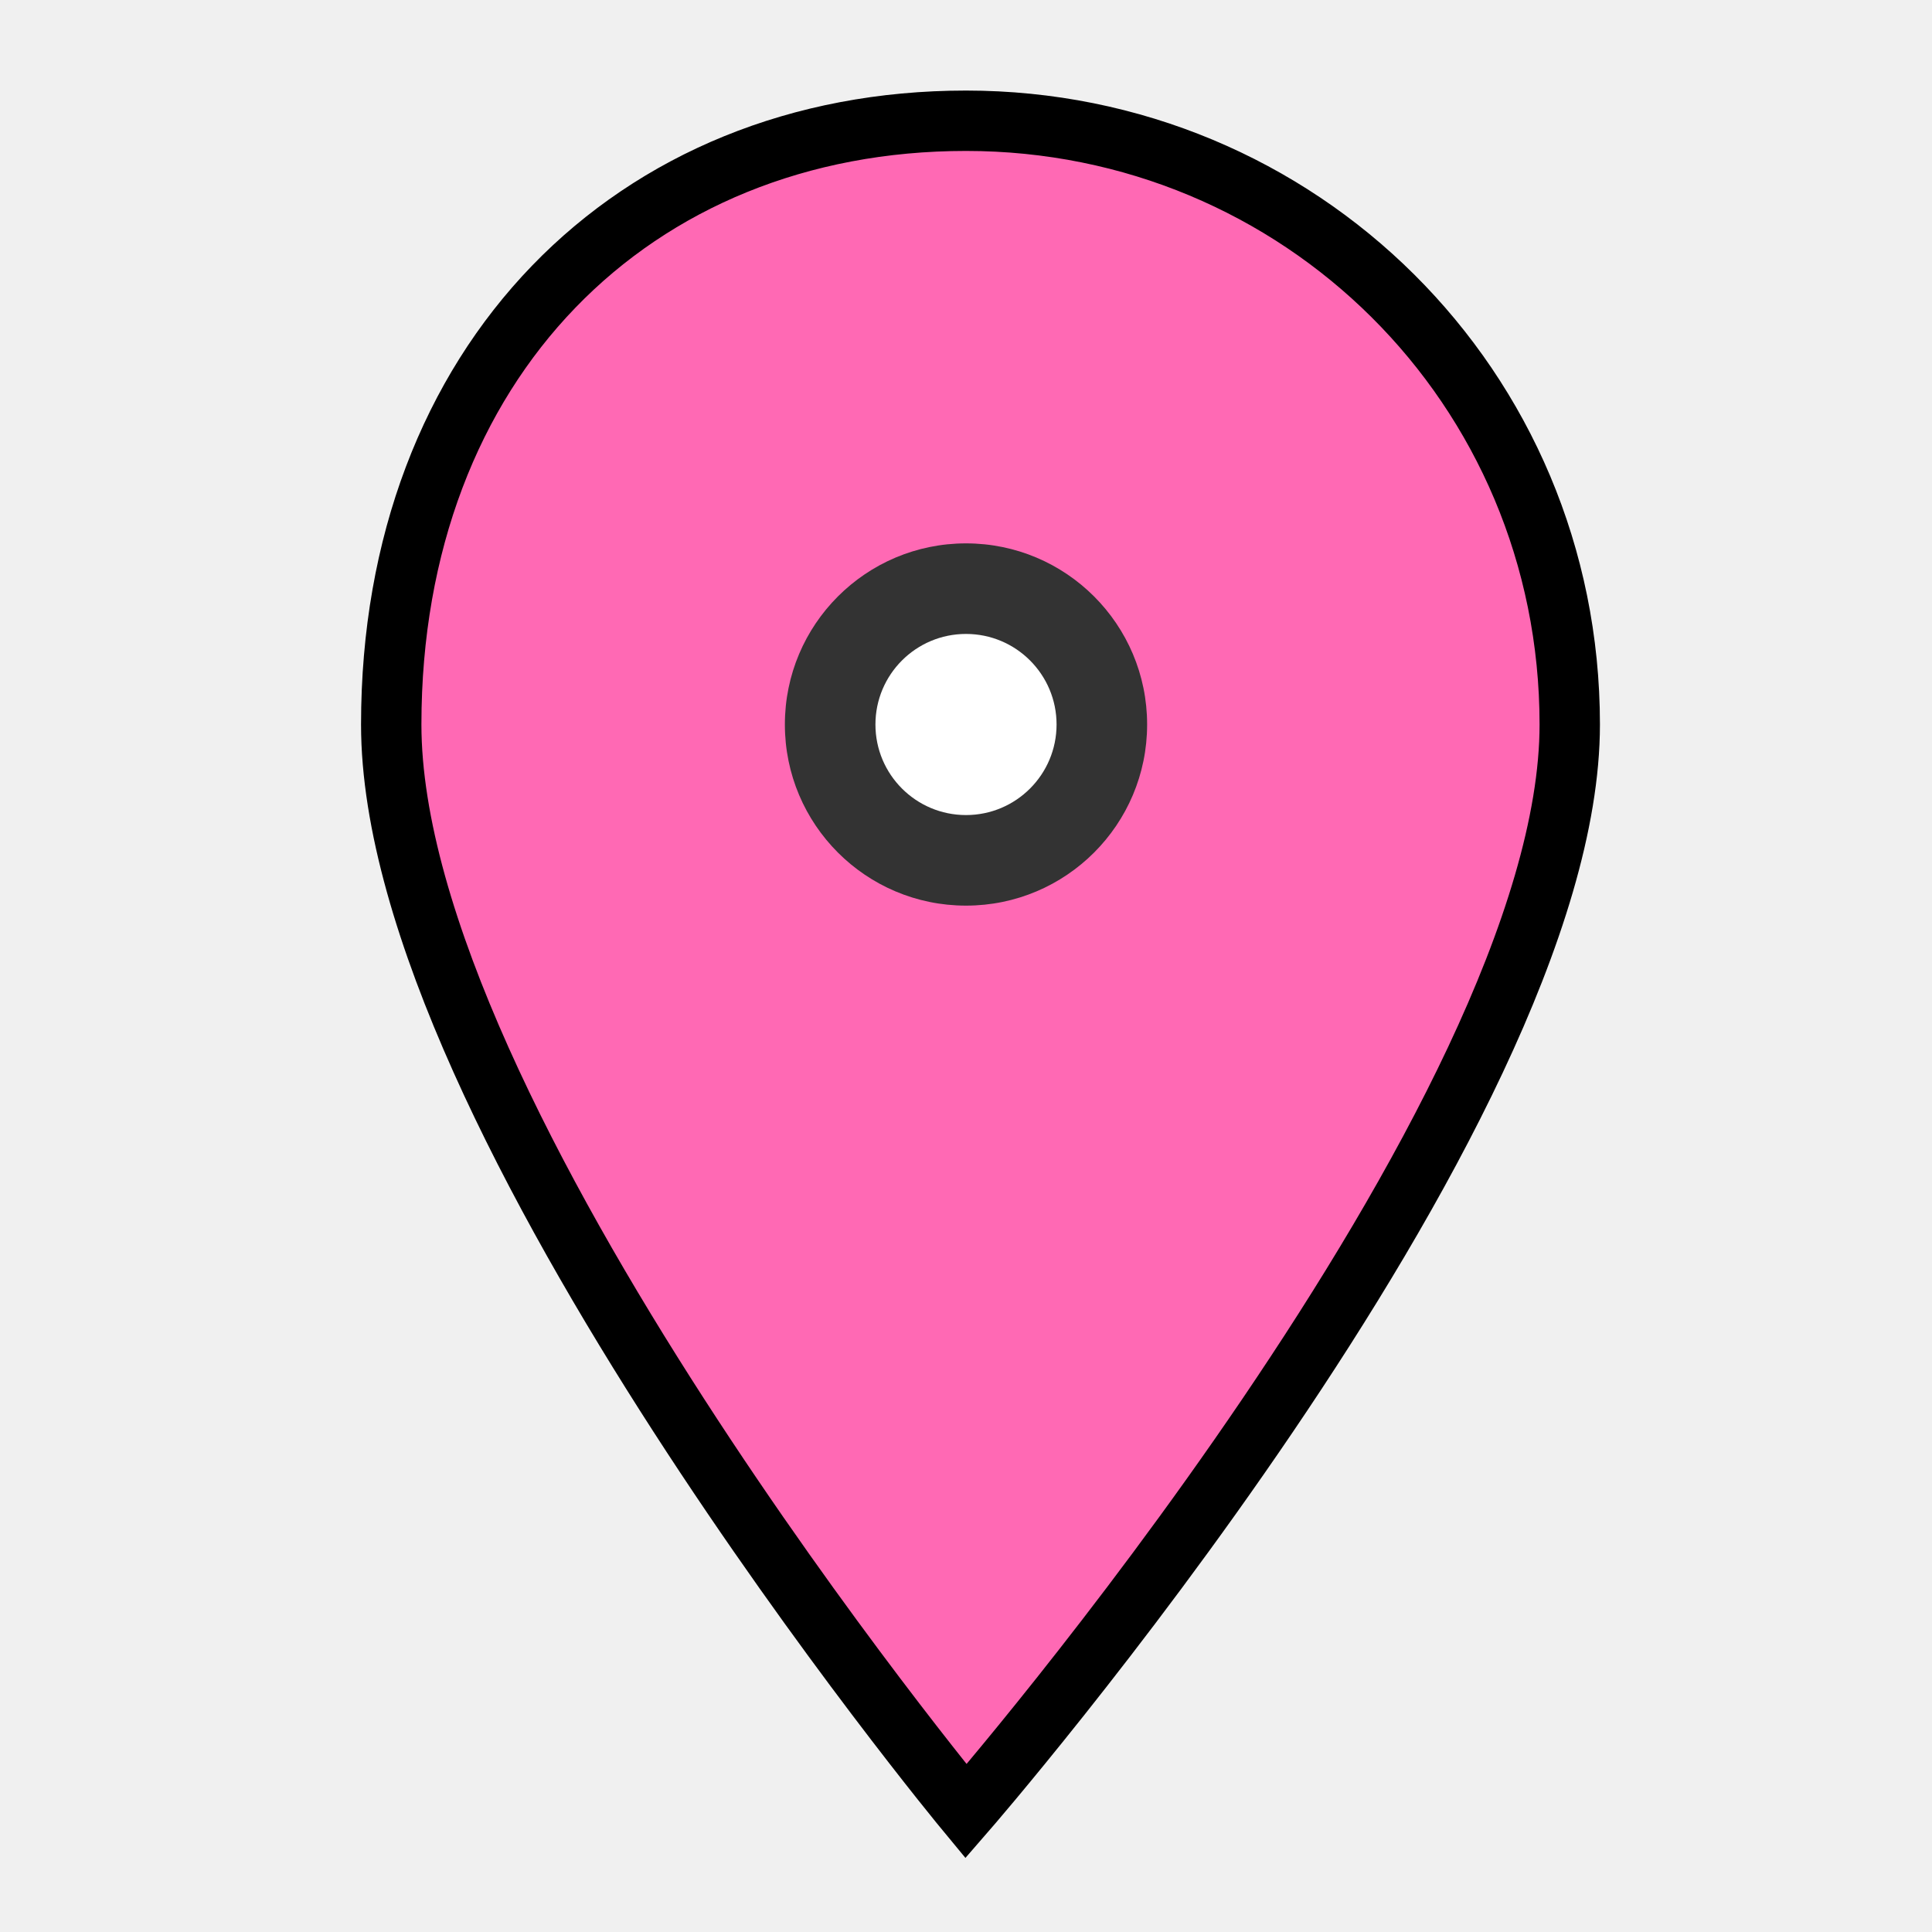
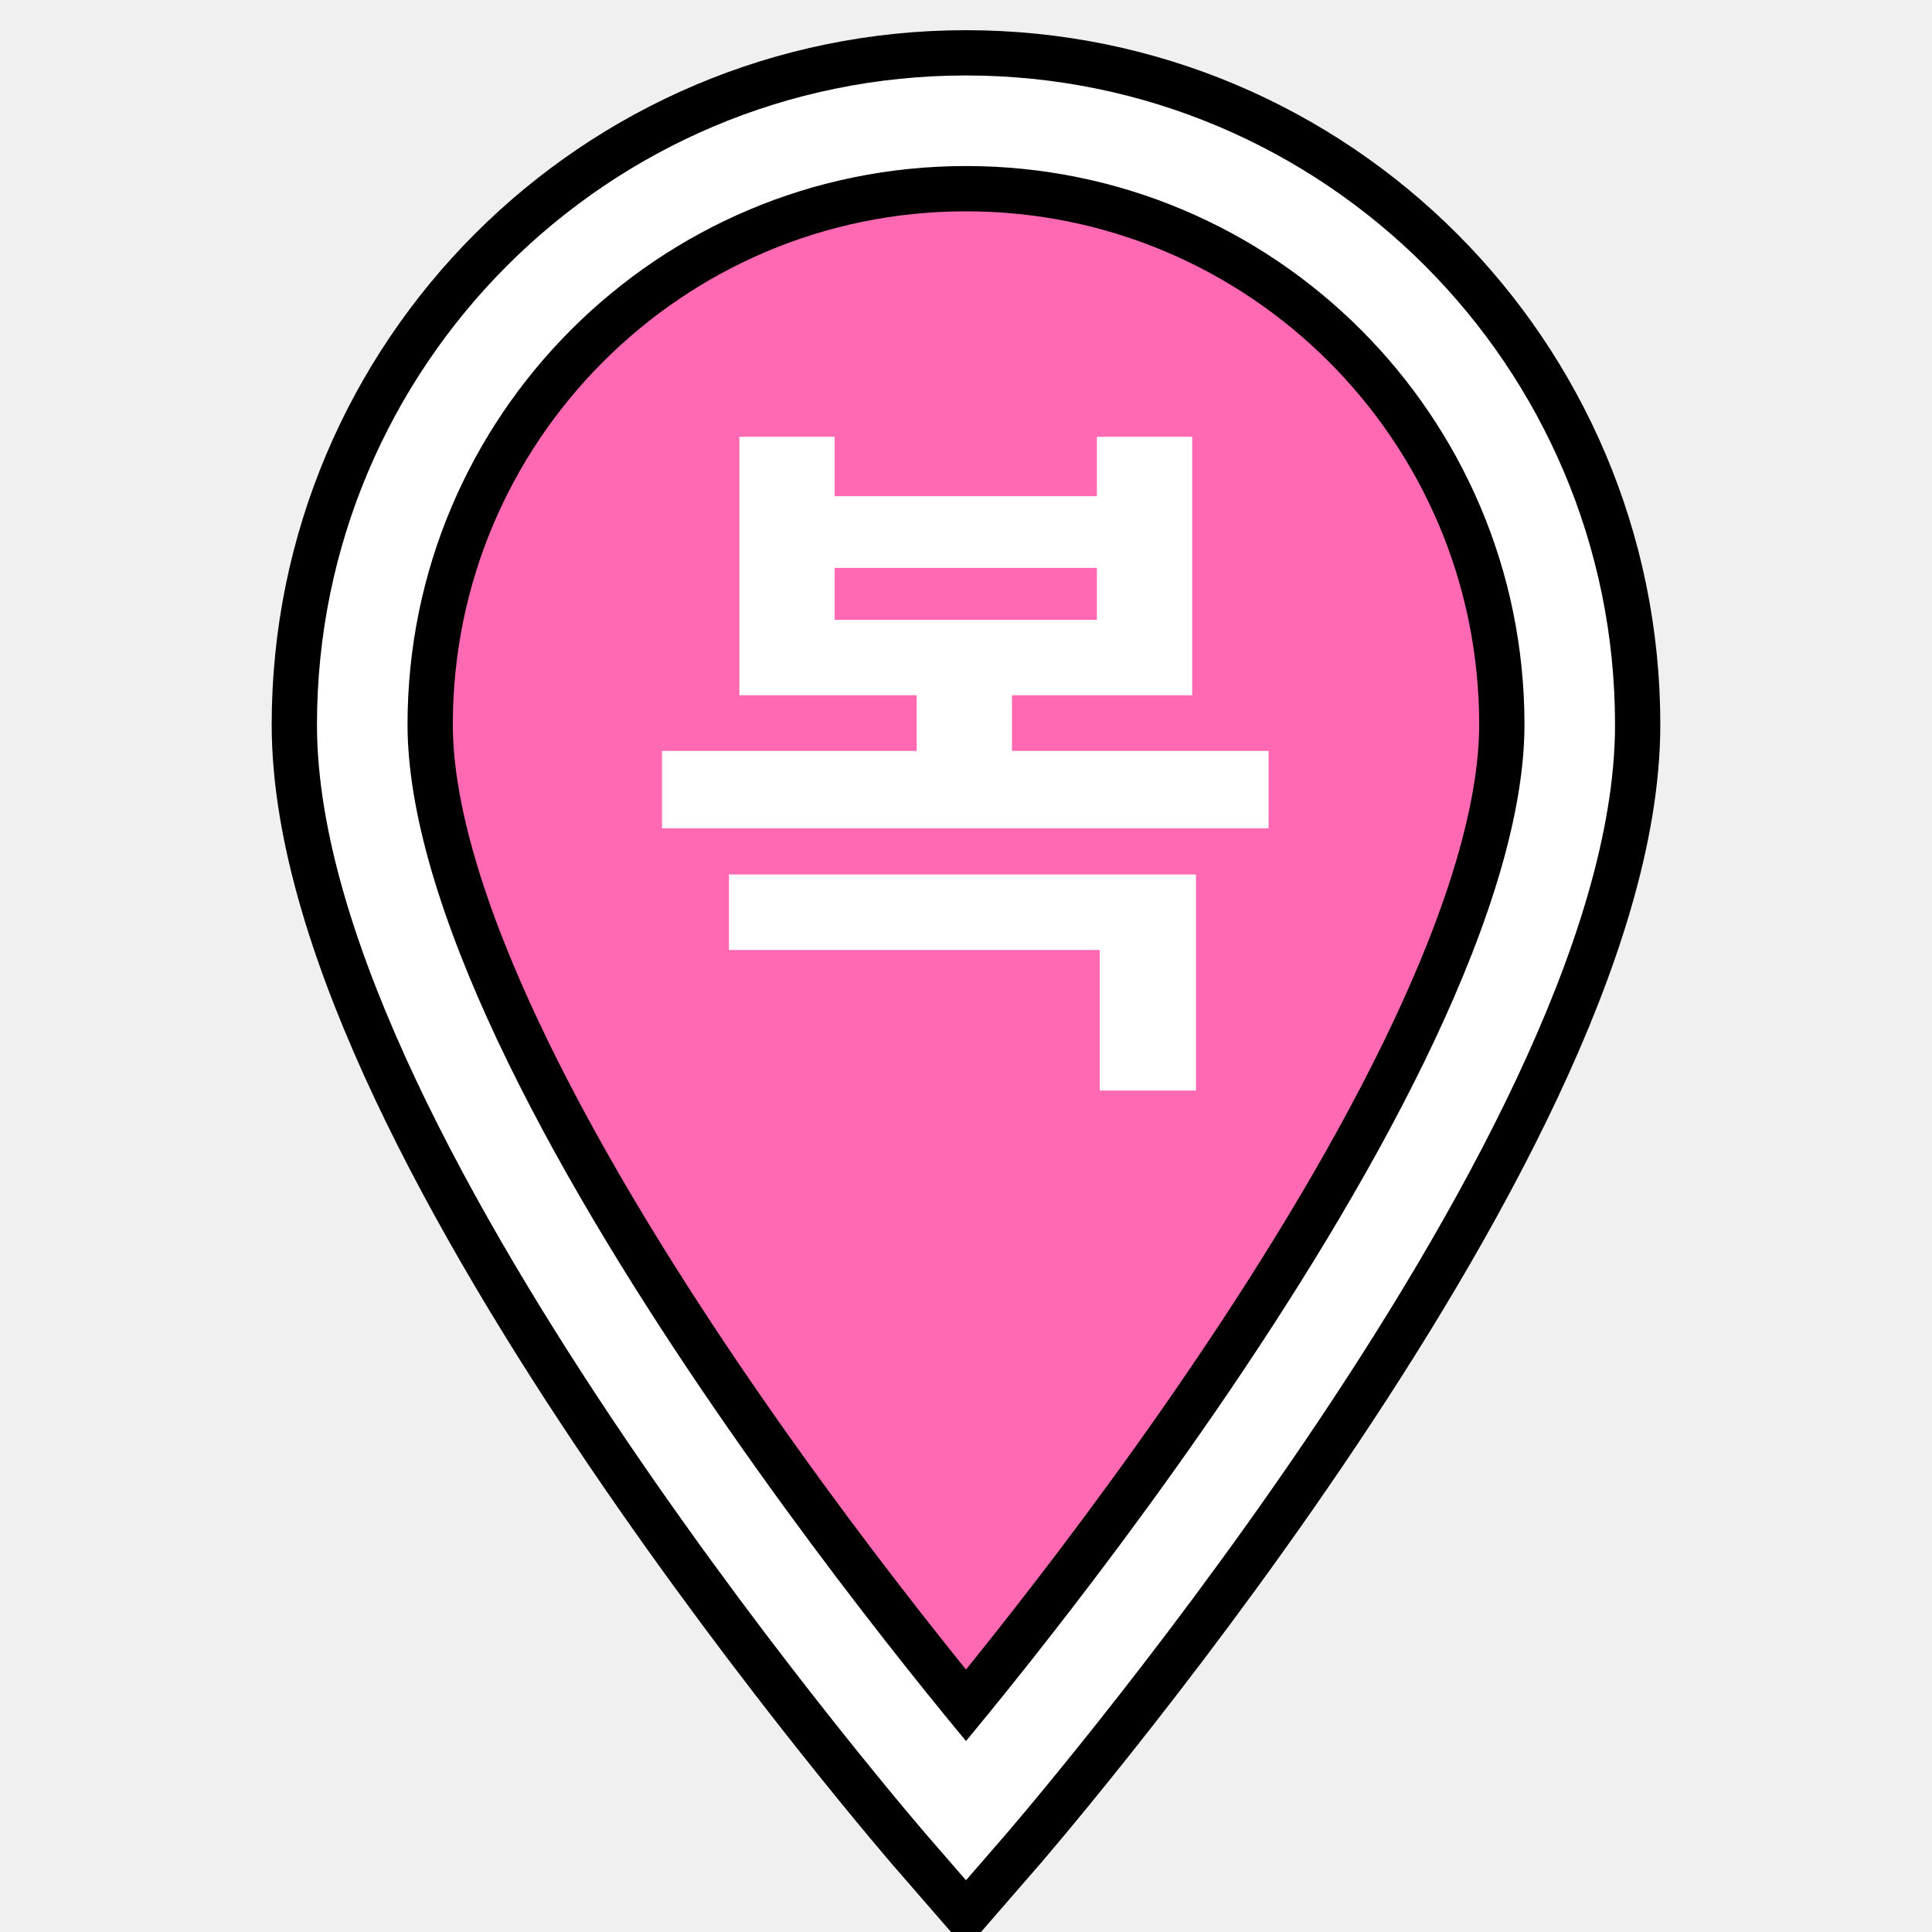
<svg xmlns="http://www.w3.org/2000/svg" width="32" height="32" viewBox="0 0 32 32" fill="none">
-   <path d="M16 2C10.48 2 6.48 6 6.48 12C 6.48 18.5 16 30 16 30C16 30 26 18.5 26 12C26 6.4 21.52 2 16 2Z" fill="#FF69B4" stroke="black" stroke-width="1" />
-   <circle cx="16" cy="12" r="3" fill="#333" />
-   <circle cx="16" cy="12" r="1.5" fill="white" />
+   <path d="M16 2C10.48 2 6 6.48 6 12C6 18.5 16 30 16 30C16 30 26 18.5 26 12C26 6.48 21.52 2 16 2Z" fill="#FF69B4" stroke="black" stroke-width="3" />
+   <path d="M16 2C10.48 2 6 6.48 6 12C6 18.5 16 30 16 30C16 30 26 18.5 26 12C26 6.48 21.52 2 16 2Z" fill="none" stroke="white" stroke-width="1.5" />
+   <text x="16" y="17" text-anchor="middle" fill="white" font-size="12" font-weight="bold">복</text>
</svg>
